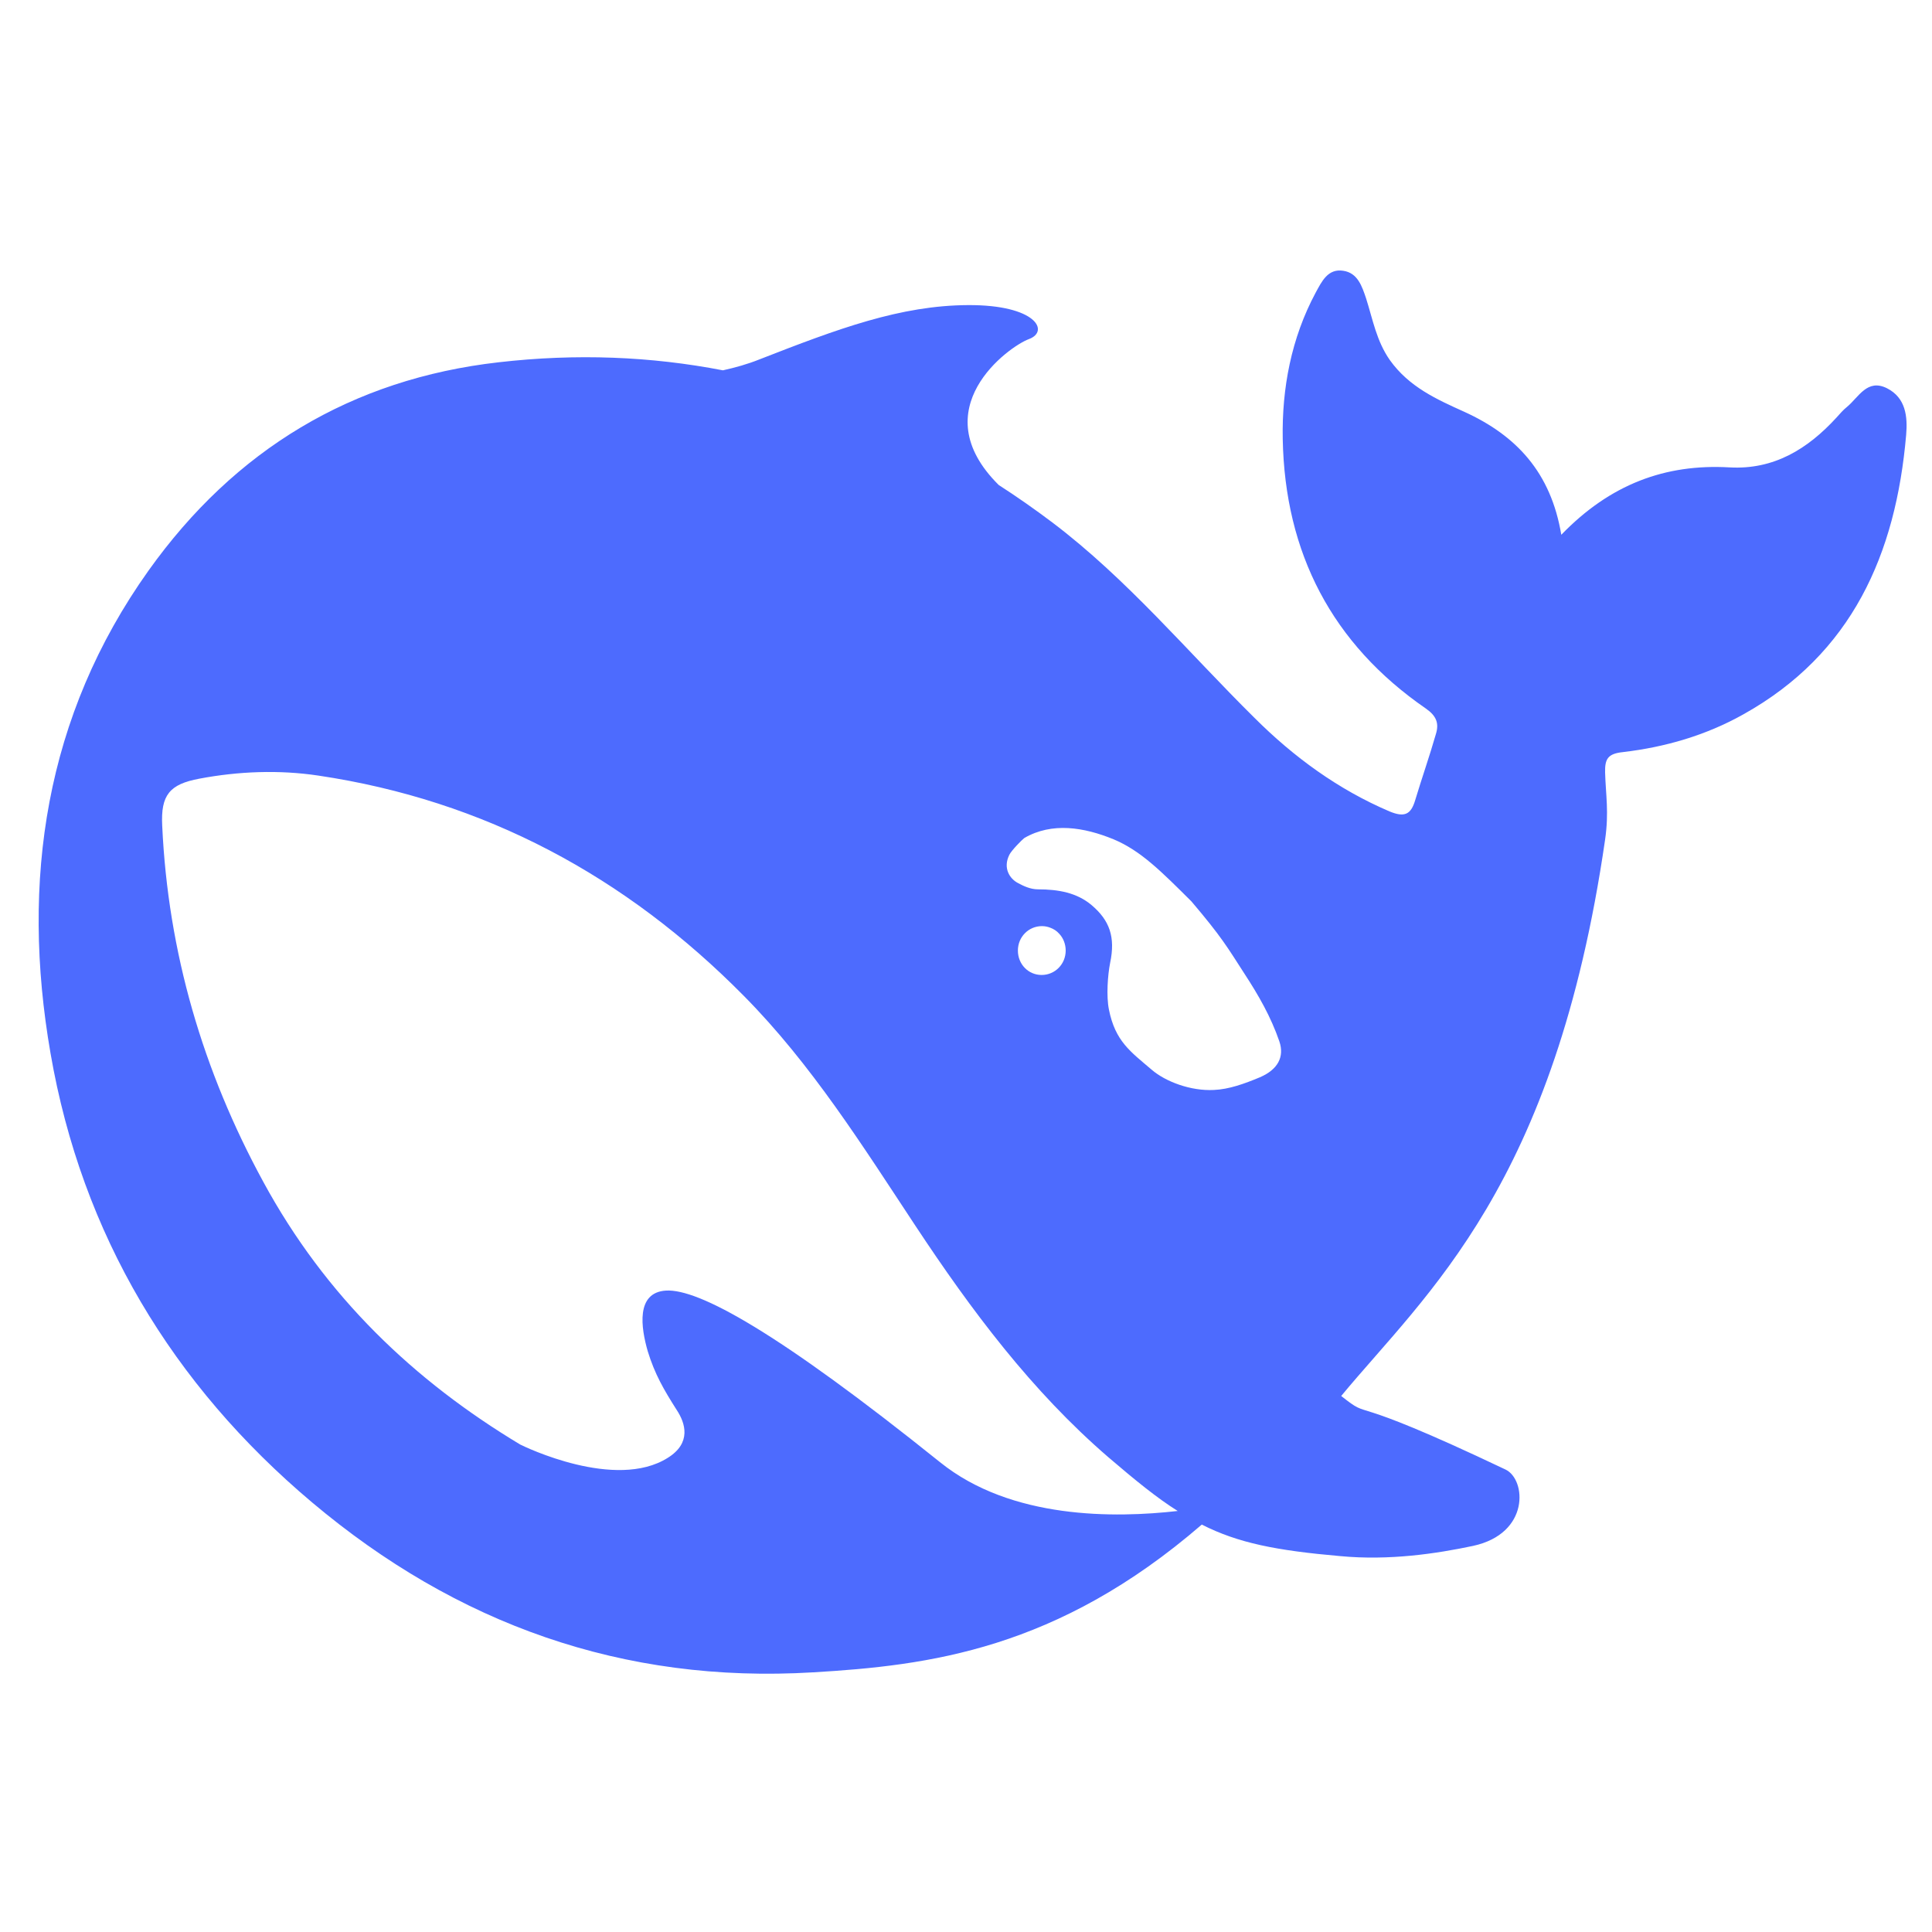
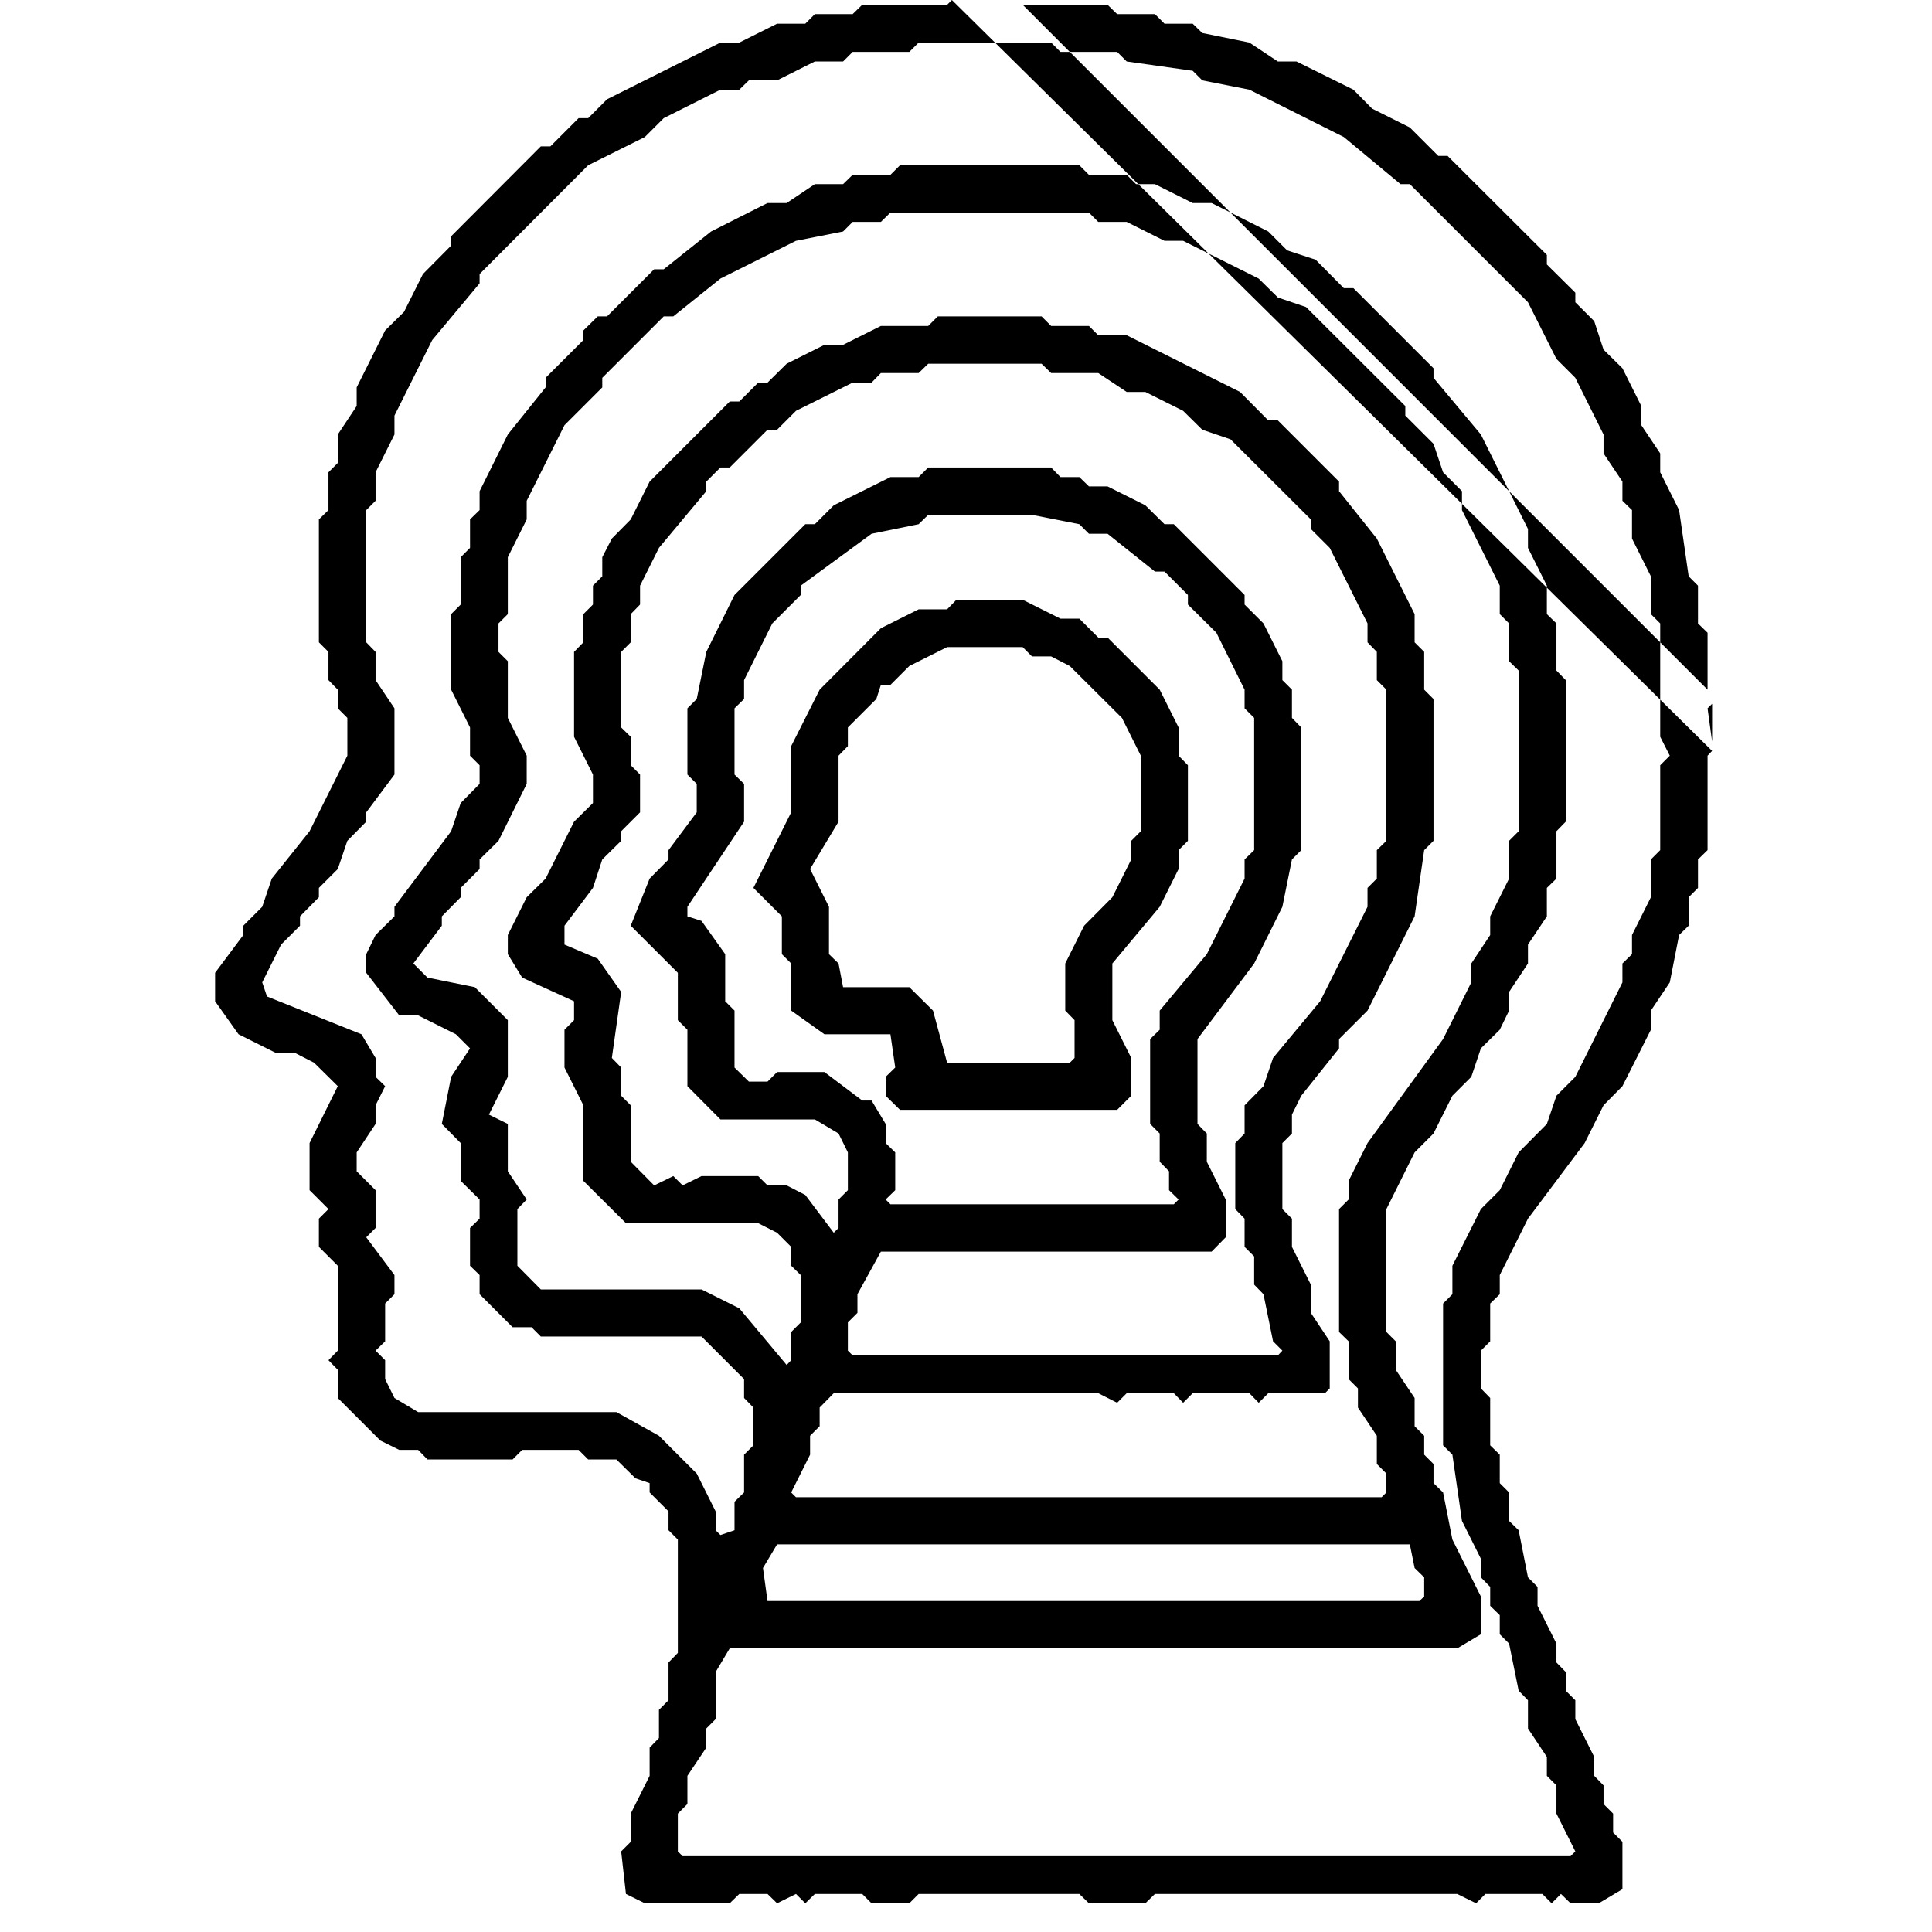
- <svg xmlns="http://www.w3.org/2000/svg" width="50" height="50" viewBox="0 0 50 50" fill="none">
-   <path d="M48.835 10.048C48.323 9.792 48.102 10.28 47.803 10.528C47.701 10.608 47.614 10.712 47.527 10.808C46.779 11.624 45.905 12.16 44.762 12.096C43.092 12 41.666 12.536 40.406 13.84C40.138 12.232 39.248 11.272 37.893 10.656C37.184 10.336 36.467 10.016 35.97 9.32C35.623 8.824 35.529 8.272 35.356 7.728C35.246 7.4 35.135 7.064 34.765 7.008C34.363 6.944 34.206 7.288 34.048 7.576C33.418 8.752 33.173 10.048 33.197 11.36C33.252 14.312 34.474 16.664 36.9 18.336C37.176 18.528 37.247 18.72 37.16 19C36.995 19.576 36.797 20.136 36.624 20.712C36.514 21.08 36.349 21.16 35.962 21C34.631 20.432 33.481 19.592 32.464 18.576C30.739 16.872 29.179 14.992 27.233 13.52C26.776 13.176 26.319 12.856 25.847 12.552C23.862 10.584 26.107 8.968 26.627 8.776C27.17 8.576 26.816 7.888 25.059 7.896C23.302 7.904 21.695 8.504 19.647 9.304C19.348 9.424 19.032 9.512 18.709 9.584C16.85 9.224 14.92 9.144 12.903 9.376C9.106 9.808 6.073 11.64 3.843 14.768C1.165 18.528 0.534 22.8 1.307 27.256C2.118 31.952 4.466 35.84 8.074 38.88C11.816 42.032 16.125 43.576 21.041 43.28C24.027 43.104 27.352 42.696 31.102 39.456C32.047 39.936 33.04 40.128 34.686 40.272C35.955 40.392 37.176 40.208 38.121 40.008C39.602 39.688 39.499 38.288 38.964 38.032C34.623 35.968 35.576 36.808 34.71 36.128C36.916 33.464 40.24 30.696 41.54 21.728C41.643 21.016 41.556 20.568 41.54 19.992C41.532 19.64 41.611 19.504 42.005 19.464C43.092 19.336 44.148 19.032 45.117 18.488C47.929 16.92 49.064 14.344 49.331 11.256C49.371 10.784 49.324 10.296 48.835 10.048ZM24.326 37.84C20.12 34.464 18.079 33.352 17.236 33.4C16.448 33.448 16.59 34.368 16.763 34.968C16.944 35.56 17.181 35.968 17.512 36.488C17.74 36.832 17.898 37.344 17.283 37.728C15.928 38.584 13.573 37.44 13.462 37.384C10.721 35.736 8.428 33.56 6.813 30.584C5.253 27.72 4.348 24.648 4.198 21.368C4.158 20.576 4.387 20.296 5.159 20.152C6.175 19.96 7.223 19.92 8.239 20.072C12.533 20.712 16.189 22.672 19.253 25.776C21.002 27.544 22.325 29.656 23.689 31.72C25.138 33.912 26.698 36 28.683 37.712C29.384 38.312 29.943 38.768 30.479 39.104C28.864 39.288 26.17 39.328 24.326 37.84ZM26.343 24.6C26.343 24.248 26.619 23.968 26.966 23.968C27.044 23.968 27.115 23.984 27.178 24.008C27.265 24.04 27.344 24.088 27.407 24.16C27.517 24.272 27.58 24.432 27.58 24.6C27.58 24.952 27.304 25.232 26.957 25.232C26.611 25.232 26.343 24.952 26.343 24.6ZM32.606 27.88C32.205 28.048 31.803 28.192 31.416 28.208C30.818 28.24 30.164 27.992 29.81 27.688C29.258 27.216 28.864 26.952 28.699 26.128C28.628 25.776 28.668 25.232 28.73 24.92C28.872 24.248 28.714 23.816 28.25 23.424C27.872 23.104 27.391 23.016 26.863 23.016C26.666 23.016 26.485 22.928 26.351 22.856C26.13 22.744 25.949 22.464 26.123 22.12C26.178 22.008 26.446 21.736 26.509 21.688C27.226 21.272 28.053 21.408 28.817 21.72C29.526 22.016 30.061 22.56 30.834 23.328C31.622 24.256 31.763 24.512 32.212 25.208C32.567 25.752 32.89 26.312 33.11 26.952C33.245 27.352 33.071 27.68 32.606 27.88Z" fill="#4D6BFE" fill-rule="nonzero" />
+ <svg xmlns="http://www.w3.org/2000/svg" width="50" height="50" viewBox="0 0 767 767" fill="none">
+   <path d="M679.7 298.1L677.9 300L677.9 337.5L674.1 341.2L674.1 352.5L670.4 356.2L670.4 367.5L666.6 371.2L662.9 390L655.4 401.2L655.4 408.8L644.1 431.2L636.6 438.8L629.1 453.8L606.6 483.8L595.4 506.2L595.4 513.8L591.6 517.5L591.6 532.5L587.9 536.2L587.9 551.2L591.6 555L591.6 573.8L595.4 577.5L595.4 588.8L599.1 592.5L599.1 603.8L602.9 607.5L606.6 626.2L610.4 630L610.4 637.5L617.9 652.5L617.9 660L621.6 663.8L621.6 671.2L625.4 675L625.4 682.5L632.9 697.5L632.9 705L636.6 708.8L636.6 716.2L640.4 720L640.4 727.5L644.1 731.2L644.1 750L634.7 755.6L623.5 755.6L619.7 751.9L616 755.6L612.3 751.9L589.7 751.9L586 755.6L578.5 751.9L518.5 751.9L458.5 751.9L454.7 755.6L432.3 755.6L428.5 751.9L364.7 751.9L361 755.6L346 755.6L342.3 751.9L323.5 751.9L319.7 755.6L316 751.9L308.5 755.6L304.7 751.9L293.5 751.9L289.7 755.6L256 755.6L248.5 751.9L246.6 735L250.4 731.2L250.4 720L257.9 705L257.9 693.8L261.6 690L261.6 678.8L265.4 675L265.4 660L269.1 656.2L269.1 611.2L265.4 607.5L265.4 600L257.9 592.5L257.9 588.8L252.3 586.9L244.7 579.4L233.5 579.4L229.7 575.6L207.3 575.6L203.5 579.4L169.7 579.4L166 575.6L158.5 575.6L151 571.9L134.1 555L134.1 543.8L130.4 540L134.1 536.2L134.1 502.5L126.6 495L126.6 483.8L130.4 480L122.9 472.5L122.9 453.8L134.1 431.2L124.7 421.9L117.3 418.1L109.7 418.1L94.7 410.6L85.4 397.5L85.4 386.2L96.6 371.2L96.6 367.5L104.1 360L107.9 348.8L122.9 330L137.9 300L137.9 285L134.1 281.2L134.1 273.8L130.4 270L130.4 258.8L126.6 255L126.6 206.2L130.4 202.5L130.4 187.5L134.1 183.8L134.1 172.5L141.6 161.2L141.6 153.8L152.9 131.2L160.4 123.8L167.9 108.8L179.1 97.5L179.1 93.8L214.7 58.1L218.5 58.1L229.7 46.9L233.5 46.9L241 39.4L286 16.9L293.5 16.9L308.5 9.4L319.7 9.4L323.5 5.6L338.5 5.6L342.3 1.9L376 1.9L377.9 0ZM404.1 0L406 1.9L439.7 1.9L443.5 5.6L458.5 5.6L462.3 9.4L473.5 9.4L477.3 13.1L496 16.9L507.3 24.4L514.7 24.4L537.3 35.6L544.7 43.1L559.7 50.6L571 61.9L574.7 61.9L614.1 101.2L614.1 105L625.4 116.2L625.4 120L632.9 127.5L636.6 138.8L644.1 146.2L651.6 161.2L651.6 168.8L659.1 180L659.1 187.5L666.6 202.5L670.4 228.8L674.1 232.5L674.1 247.5L677.9 251.2L677.9 273.8L679.7 275.6ZM625.4 735L617.9 720L617.9 708.8L614.1 705L614.1 697.5L606.6 686.2L606.6 675L602.9 671.2L599.1 652.5L595.4 648.8L595.4 641.2L591.6 637.5L591.6 630L587.9 626.2L587.9 618.8L580.4 603.8L576.6 577.5L572.9 573.8L572.9 517.5L576.6 513.8L576.6 502.5L587.9 480L595.4 472.5L602.9 457.5L614.1 446.2L617.9 435L625.4 427.5L644.1 390L644.1 382.5L647.9 378.8L647.9 371.2L655.4 356.2L655.4 341.2L659.1 337.5L659.1 303.8L662.9 300L659.1 292.5L659.1 247.5L655.4 243.8L655.4 228.8L647.9 213.8L647.9 202.5L644.1 198.8L644.1 191.2L636.6 180L636.6 172.5L625.4 150L617.9 142.5L606.6 120L559.7 73.1L556 73.1L533.5 54.4L496 35.6L477.3 31.9L473.5 28.1L447.3 24.4L443.5 20.6L421 20.6L417.3 16.9L364.7 16.9L361 20.6L338.5 20.6L334.7 24.4L323.5 24.4L308.5 31.9L297.3 31.9L293.5 35.6L286 35.6L263.5 46.9L256 54.4L233.5 65.6L190.4 108.8L190.4 112.5L171.6 135L156.6 165L156.6 172.5L149.1 187.5L149.1 198.8L145.4 202.5L145.4 255L149.1 258.8L149.1 270L156.6 281.2L156.6 307.5L145.4 322.5L145.4 326.2L137.9 333.8L134.1 345L126.6 352.5L126.6 356.2L119.1 363.8L119.1 367.5L111.6 375L104.1 390L106 395.6L143.5 410.6L149.1 420L149.1 427.5L152.9 431.2L149.1 438.8L149.1 446.2L141.6 457.5L141.6 465L149.1 472.5L149.1 487.5L145.4 491.2L156.6 506.2L156.6 513.8L152.9 517.5L152.9 532.5L149.1 536.2L152.9 540L152.9 547.5L156.6 555L166 560.6L244.7 560.6L261.6 570L276.6 585L284.1 600L284.1 607.5L286 609.4L291.6 607.5L291.6 596.2L295.4 592.5L295.4 577.5L299.1 573.8L299.1 558.8L295.4 555L295.4 547.5L278.5 530.6L214.7 530.6L211 526.9L203.5 526.9L190.4 513.8L190.4 506.2L186.6 502.5L186.6 487.5L190.4 483.8L190.4 476.2L182.9 468.8L182.9 453.8L175.4 446.2L179.1 427.5L186.6 416.2L181 410.6L166 403.1L158.5 403.1L145.4 386.2L145.4 378.8L149.1 371.2L156.6 363.8L156.6 360L179.1 330L182.9 318.8L190.4 311.2L190.4 303.8L186.6 300L186.6 288.8L179.1 273.8L179.1 243.8L182.9 240L182.9 221.2L186.6 217.5L186.6 206.2L190.4 202.5L190.4 195L201.6 172.5L216.6 153.8L216.6 150L231.6 135L231.6 131.2L237.3 125.6L241 125.6L259.7 106.9L263.5 106.9L282.3 91.9L304.7 80.6L312.3 80.6L323.5 73.1L334.7 73.1L338.5 69.4L353.5 69.4L357.3 65.6L428.5 65.6L432.3 69.4L447.3 69.4L451 73.1L458.5 73.1L473.5 80.6L481 80.6L503.5 91.9L511 99.4L522.3 103.1L533.5 114.4L537.3 114.4L569.1 146.2L569.1 150L587.9 172.5L606.6 210L606.6 217.5L614.1 232.5L614.1 243.8L617.9 247.5L617.9 266.2L621.6 270L621.6 326.2L617.9 330L617.9 348.8L614.1 352.5L614.1 363.8L606.6 375L606.6 382.5L599.1 393.8L599.1 401.2L595.4 408.8L587.9 416.2L584.1 427.5L576.6 435L569.1 450L561.6 457.5L550.4 480L550.4 528.8L554.1 532.5L554.1 543.8L561.6 555L561.6 566.2L565.4 570L565.4 577.5L569.1 581.2L569.1 588.8L572.9 592.5L576.6 611.2L587.9 633.8L587.9 648.8L578.5 654.4L289.7 654.4L284.1 663.8L284.1 682.5L280.4 686.2L280.4 693.8L272.9 705L272.9 716.2L269.1 720L269.1 735L271 736.9L623.5 736.9L625.4 735ZM550.4 592.5L550.4 585L546.6 581.2L546.6 570L539.1 558.8L539.1 551.2L535.4 547.5L535.4 532.5L531.6 528.8L531.6 480L535.4 476.2L535.4 468.8L542.9 453.8L572.9 412.5L584.1 390L584.1 382.5L591.6 371.2L591.6 363.8L599.1 348.8L599.1 333.8L602.9 330L602.9 266.2L599.1 262.5L599.1 247.5L595.4 243.8L595.4 232.5L580.4 202.5L580.4 195L572.9 187.5L569.1 176.2L557.9 165L557.9 161.2L518.5 121.9L507.3 118.1L499.7 110.6L469.7 95.6L462.3 95.6L447.3 88.1L436 88.1L432.3 84.4L353.5 84.4L349.7 88.1L338.5 88.1L334.7 91.9L316 95.6L286 110.6L267.3 125.6L263.5 125.6L239.1 150L239.1 153.8L224.1 168.8L209.1 198.8L209.1 206.2L201.6 221.2L201.6 243.8L197.9 247.5L197.9 258.8L201.6 262.5L201.6 285L209.1 300L209.1 311.2L197.9 333.8L190.4 341.2L190.4 345L182.9 352.5L182.9 356.2L175.4 363.8L175.4 367.5L164.1 382.5L169.7 388.1L188.5 391.9L201.6 405L201.6 427.5L194.1 442.5L201.6 446.2L201.6 465L209.1 476.2L205.4 480L205.4 502.5L214.7 511.9L278.5 511.9L293.5 519.4L312.3 541.9L314.1 540L314.1 528.8L317.9 525L317.9 506.2L314.1 502.5L314.1 495L308.5 489.4L301 485.6L248.5 485.6L231.6 468.8L231.6 438.8L224.1 423.8L224.1 408.8L227.9 405L227.9 397.5L207.3 388.1L201.6 378.8L201.6 371.2L209.1 356.2L216.6 348.8L227.9 326.2L235.4 318.8L235.4 307.5L227.9 292.5L227.9 258.8L231.6 255L231.6 243.8L235.4 240L235.4 232.5L239.1 228.8L239.1 221.2L242.9 213.8L250.4 206.2L257.9 191.2L289.7 159.4L293.5 159.4L301 151.9L304.7 151.9L312.3 144.4L327.3 136.9L334.7 136.9L349.7 129.4L368.5 129.4L372.3 125.6L413.5 125.6L417.3 129.4L432.3 129.4L436 133.1L447.3 133.1L492.3 155.6L503.5 166.9L507.3 166.9L531.6 191.2L531.6 195L546.6 213.8L561.6 243.8L561.6 255L565.4 258.8L565.4 273.8L569.1 277.5L569.1 333.8L565.4 337.5L561.6 363.8L542.9 401.2L531.6 412.5L531.6 416.2L516.6 435L512.9 442.5L512.9 450L509.1 453.8L509.1 480L512.9 483.8L512.9 495L520.4 510L520.4 521.2L527.9 532.5L527.9 551.2L526 553.1L503.5 553.1L499.7 556.9L496 553.1L473.5 553.1L469.7 556.9L466 553.1L447.3 553.1L443.5 556.9L436 553.1L331 553.1L325.4 558.8L325.4 566.2L321.6 570L321.6 577.5L314.1 592.5L316 594.4L548.5 594.4L550.4 592.5ZM509.1 536.2L505.4 532.5L501.6 513.8L497.9 510L497.9 498.8L494.1 495L494.1 483.8L490.4 480L490.4 453.8L494.1 450L494.1 438.8L501.6 431.2L505.4 420L524.1 397.5L542.9 360L542.9 352.5L546.6 348.8L546.6 337.5L550.4 333.8L550.4 273.8L546.6 270L546.6 258.8L542.9 255L542.9 247.5L527.9 217.5L520.4 210L520.4 206.2L488.5 174.4L477.3 170.6L469.7 163.1L454.7 155.6L447.3 155.6L436 148.1L417.3 148.1L413.5 144.4L368.5 144.4L364.7 148.1L349.7 148.1L346 151.9L338.5 151.9L316 163.1L308.5 170.6L304.7 170.6L289.7 185.6L286 185.6L280.4 191.2L280.4 195L261.6 217.5L254.1 232.5L254.1 240L250.4 243.8L250.4 255L246.6 258.8L246.6 288.8L250.4 292.5L250.4 303.8L254.1 307.5L254.1 322.5L246.6 330L246.6 333.8L239.1 341.2L235.4 352.5L224.1 367.5L224.1 375L237.3 380.6L246.6 393.8L242.9 420L246.6 423.8L246.6 435L250.4 438.8L250.4 461.2L259.7 470.6L267.3 466.9L271 470.6L278.5 466.9L301 466.9L304.7 470.6L312.3 470.6L319.7 474.4L331 489.4L332.9 487.5L332.9 476.2L336.6 472.5L336.6 457.5L332.9 450L323.5 444.4L286 444.4L272.9 431.2L272.9 408.8L269.1 405L269.1 386.2L250.4 367.5L257.9 348.8L265.4 341.2L265.4 337.5L276.6 322.5L276.6 311.2L272.9 307.5L272.9 281.2L276.6 277.5L280.4 258.8L291.6 236.2L319.7 208.1L323.5 208.1L331 200.6L353.5 189.4L364.7 189.4L368.5 185.6L417.3 185.6L421 189.4L428.5 189.4L432.3 193.1L439.7 193.1L454.7 200.6L462.3 208.1L466 208.1L494.1 236.2L494.1 240L501.6 247.5L509.1 262.5L509.1 270L512.9 273.8L512.9 285L516.6 288.8L516.6 337.5L512.9 341.2L509.1 360L497.9 382.5L475.4 412.5L475.4 446.2L479.1 450L479.1 461.2L486.6 476.2L486.6 491.2L481 496.9L349.7 496.9L340.4 513.8L340.4 521.2L336.6 525L336.6 536.2L338.5 538.1L507.3 538.1L509.1 536.2ZM467.9 476.2L464.1 472.5L464.1 465L460.4 461.2L460.4 450L456.6 446.2L456.6 412.5L460.4 408.8L460.4 401.2L479.1 378.8L494.1 348.8L494.1 341.2L497.9 337.5L497.9 285L494.1 281.2L494.1 273.8L482.9 251.2L471.6 240L471.6 236.2L462.3 226.9L458.5 226.9L439.7 211.9L432.3 211.9L428.5 208.1L409.7 204.4L368.5 204.4L364.7 208.1L346 211.9L317.9 232.5L317.9 236.2L306.6 247.5L295.4 270L295.4 277.5L291.6 281.2L291.6 307.5L295.4 311.2L295.4 326.2L272.9 360L272.9 363.8L278.5 365.6L287.9 378.8L287.9 397.5L291.6 401.2L291.6 423.8L297.3 429.4L304.7 429.4L308.5 425.6L327.3 425.6L342.3 436.9L346 436.9L351.6 446.2L351.6 453.8L355.4 457.5L355.4 472.5L351.6 476.2L353.5 478.1L466 478.1L467.9 476.2ZM443.5 440.6L357.3 440.6L351.6 435L351.6 427.5L355.4 423.8L353.5 410.6L327.3 410.6L314.1 401.2L314.1 382.5L310.4 378.8L310.4 363.8L299.1 352.5L314.1 322.5L314.1 296.2L325.4 273.8L349.7 249.4L364.7 241.9L376 241.9L379.7 238.1L406 238.1L421 245.6L428.5 245.6L436 253.1L439.7 253.1L460.4 273.8L467.9 288.8L467.9 300L471.6 303.8L471.6 333.8L467.9 337.5L467.9 345L460.4 360L441.6 382.5L441.6 405L449.1 420L449.1 435L443.5 440.6ZM426.6 420L426.6 405L422.9 401.2L422.9 382.5L430.4 367.5L441.6 356.2L449.1 341.2L449.1 333.8L452.9 330L452.9 300L445.4 285L424.7 264.4L417.3 260.6L409.7 260.6L406 256.9L376 256.9L361 264.4L353.5 271.9L349.7 271.9L347.9 277.5L336.6 288.8L336.6 296.2L332.9 300L332.9 326.2L321.6 345L329.1 360L329.1 378.8L332.9 382.5L334.7 391.9L361 391.9L370.4 401.2L376 421.9L424.7 421.9L426.6 420ZM679.7 279.4L677.9 281.2L679.7 294.4ZM565.4 633.8L565.4 626.2L561.6 622.5L559.7 613.1L308.5 613.1L302.9 622.5L304.7 635.6L563.5 635.6L565.4 633.8Z" fill="#000" fill-rule="evenodd" />
</svg>
